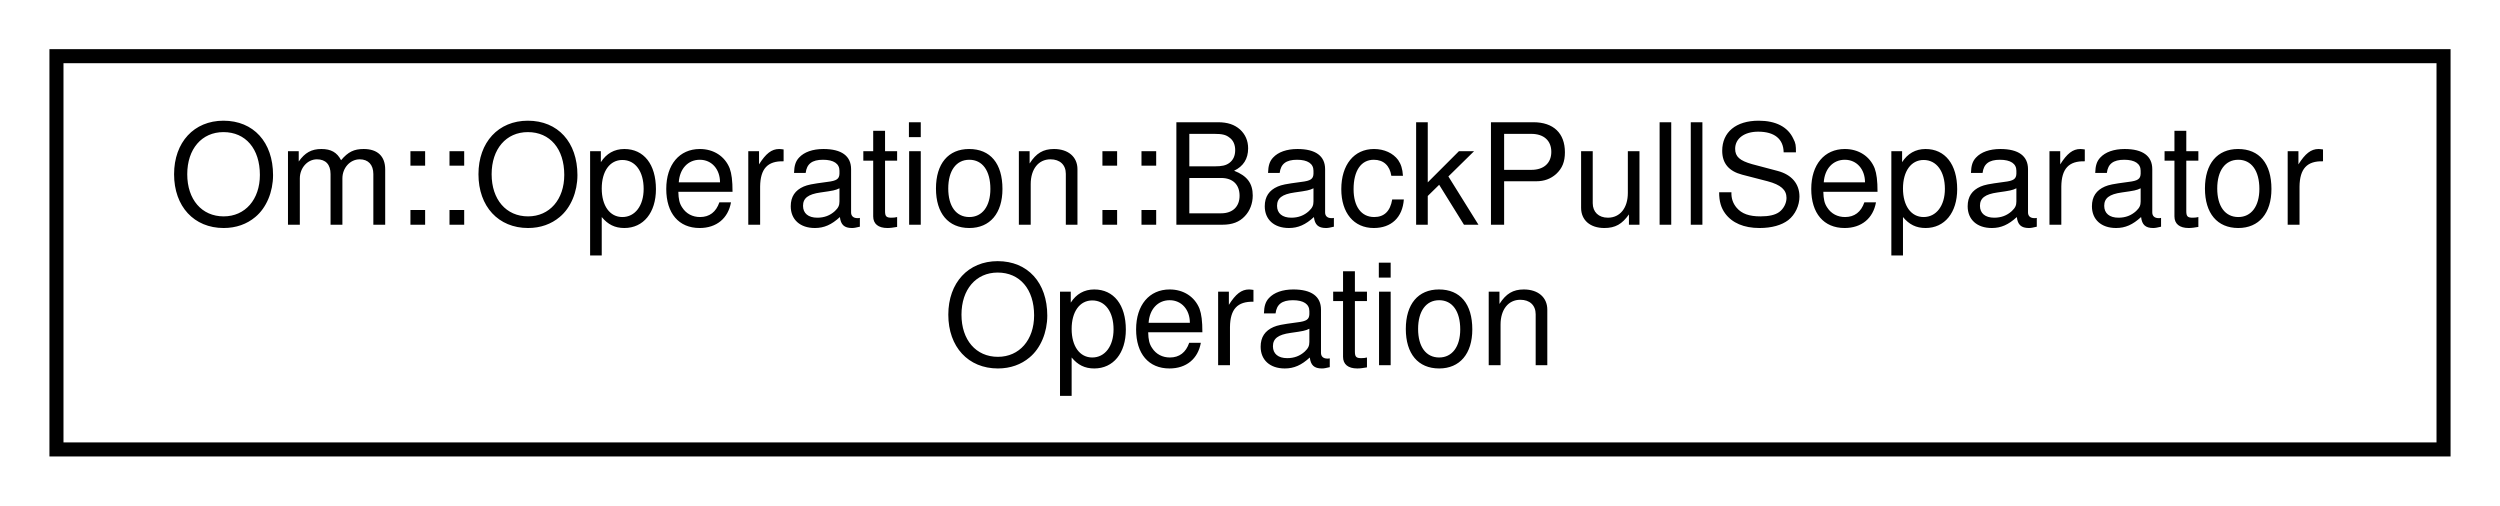
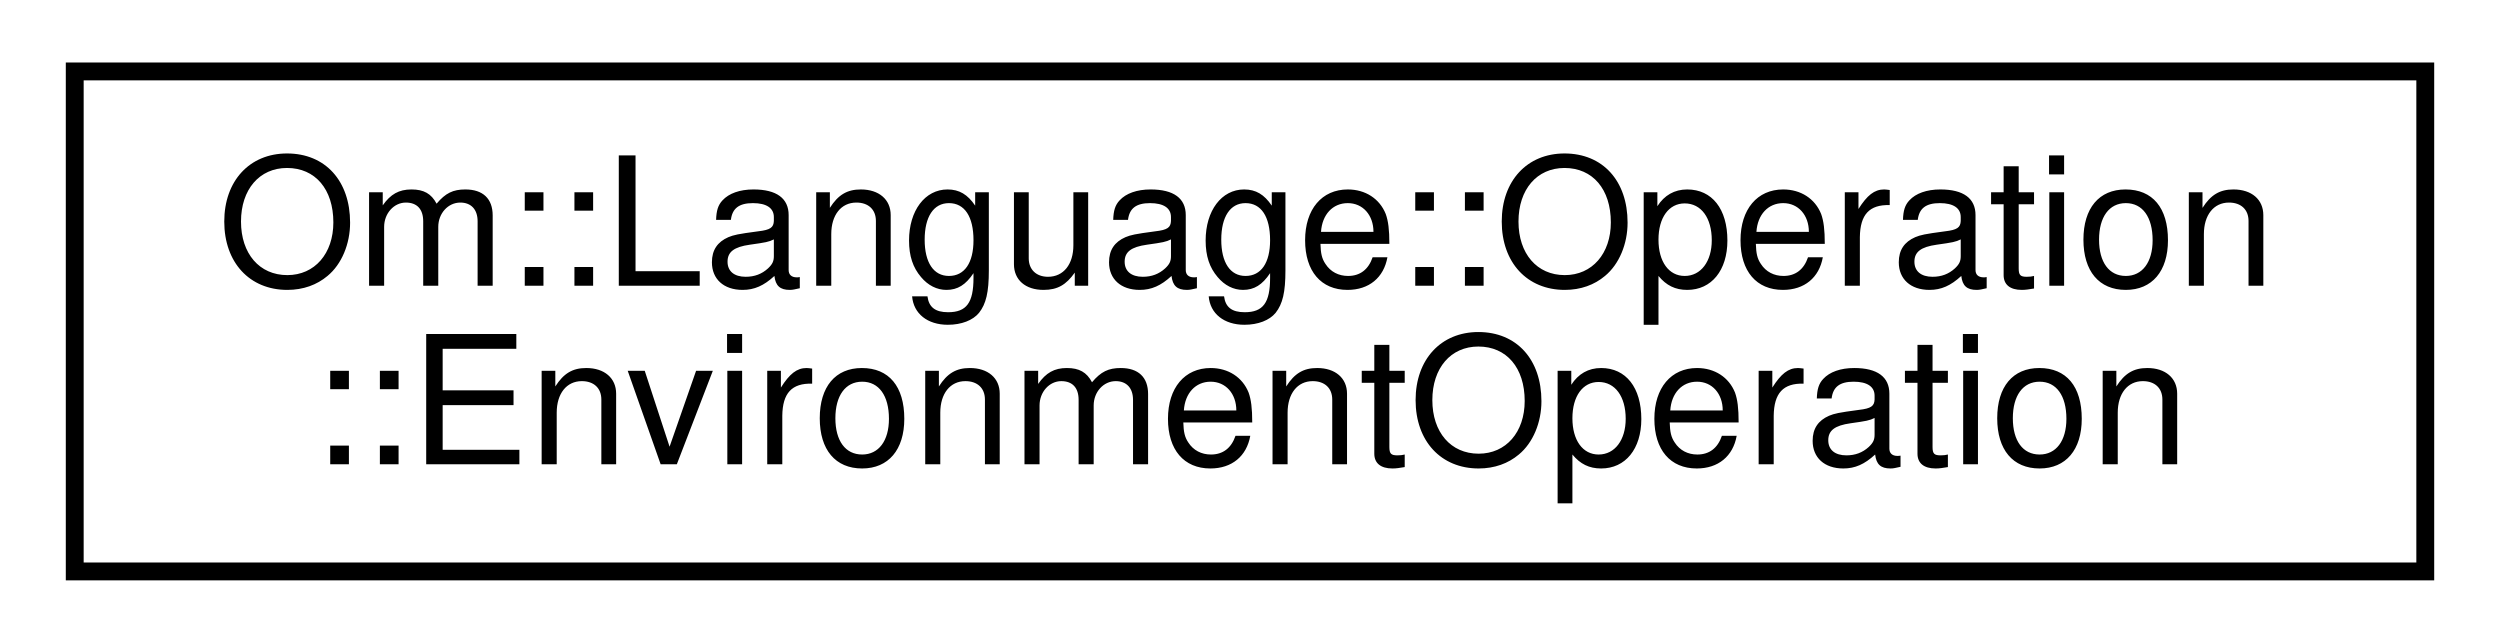
- <svg xmlns="http://www.w3.org/2000/svg" xmlns:xlink="http://www.w3.org/1999/xlink" width="178pt" height="36pt" viewBox="0.00 0.00 178.00 36.00">
+ <svg xmlns="http://www.w3.org/2000/svg" xmlns:xlink="http://www.w3.org/1999/xlink" width="140pt" height="36pt" viewBox="0.00 0.00 140.00 36.00">
  <g id="graph0" class="graph" transform="scale(1 1) rotate(0) translate(4 32)">
    <g id="node1" class="node">
      <g id="a_node1">
-         <a xlink:href="class_om_1_1_operation_1_1_back_pull_separator_operation.html" target="_top" xlink:title="The [...separator]-&gt; operation implementation. ">
-           <polygon fill="none" stroke="black" points="0.02,-0 0.02,-28 169.98,-28 169.98,-0 0.02,-0" />
-           <text text-anchor="start" x="8.02" y="-16" font-family="Helvetica,sans-Serif" font-size="10.00">Om::Operation::BackPullSeparator</text>
-           <text text-anchor="middle" x="85" y="-6" font-family="Helvetica,sans-Serif" font-size="10.00">Operation</text>
+         <a xlink:href="class_om_1_1_language_1_1_operation_1_1_environment_operation.html" target="_top" xlink:title="The system operation implementation. ">
+           <polygon fill="none" stroke="black" points="0.185,-0 0.185,-28 131.815,-28 131.815,-0 0.185,-0" />
+           <text text-anchor="start" x="8.185" y="-16" font-family="Helvetica,sans-Serif" font-size="10.00">Om::Language::Operation</text>
+           <text text-anchor="middle" x="66" y="-6" font-family="Helvetica,sans-Serif" font-size="10.00">::EnvironmentOperation</text>
        </a>
      </g>
    </g>
  </g>
</svg>
